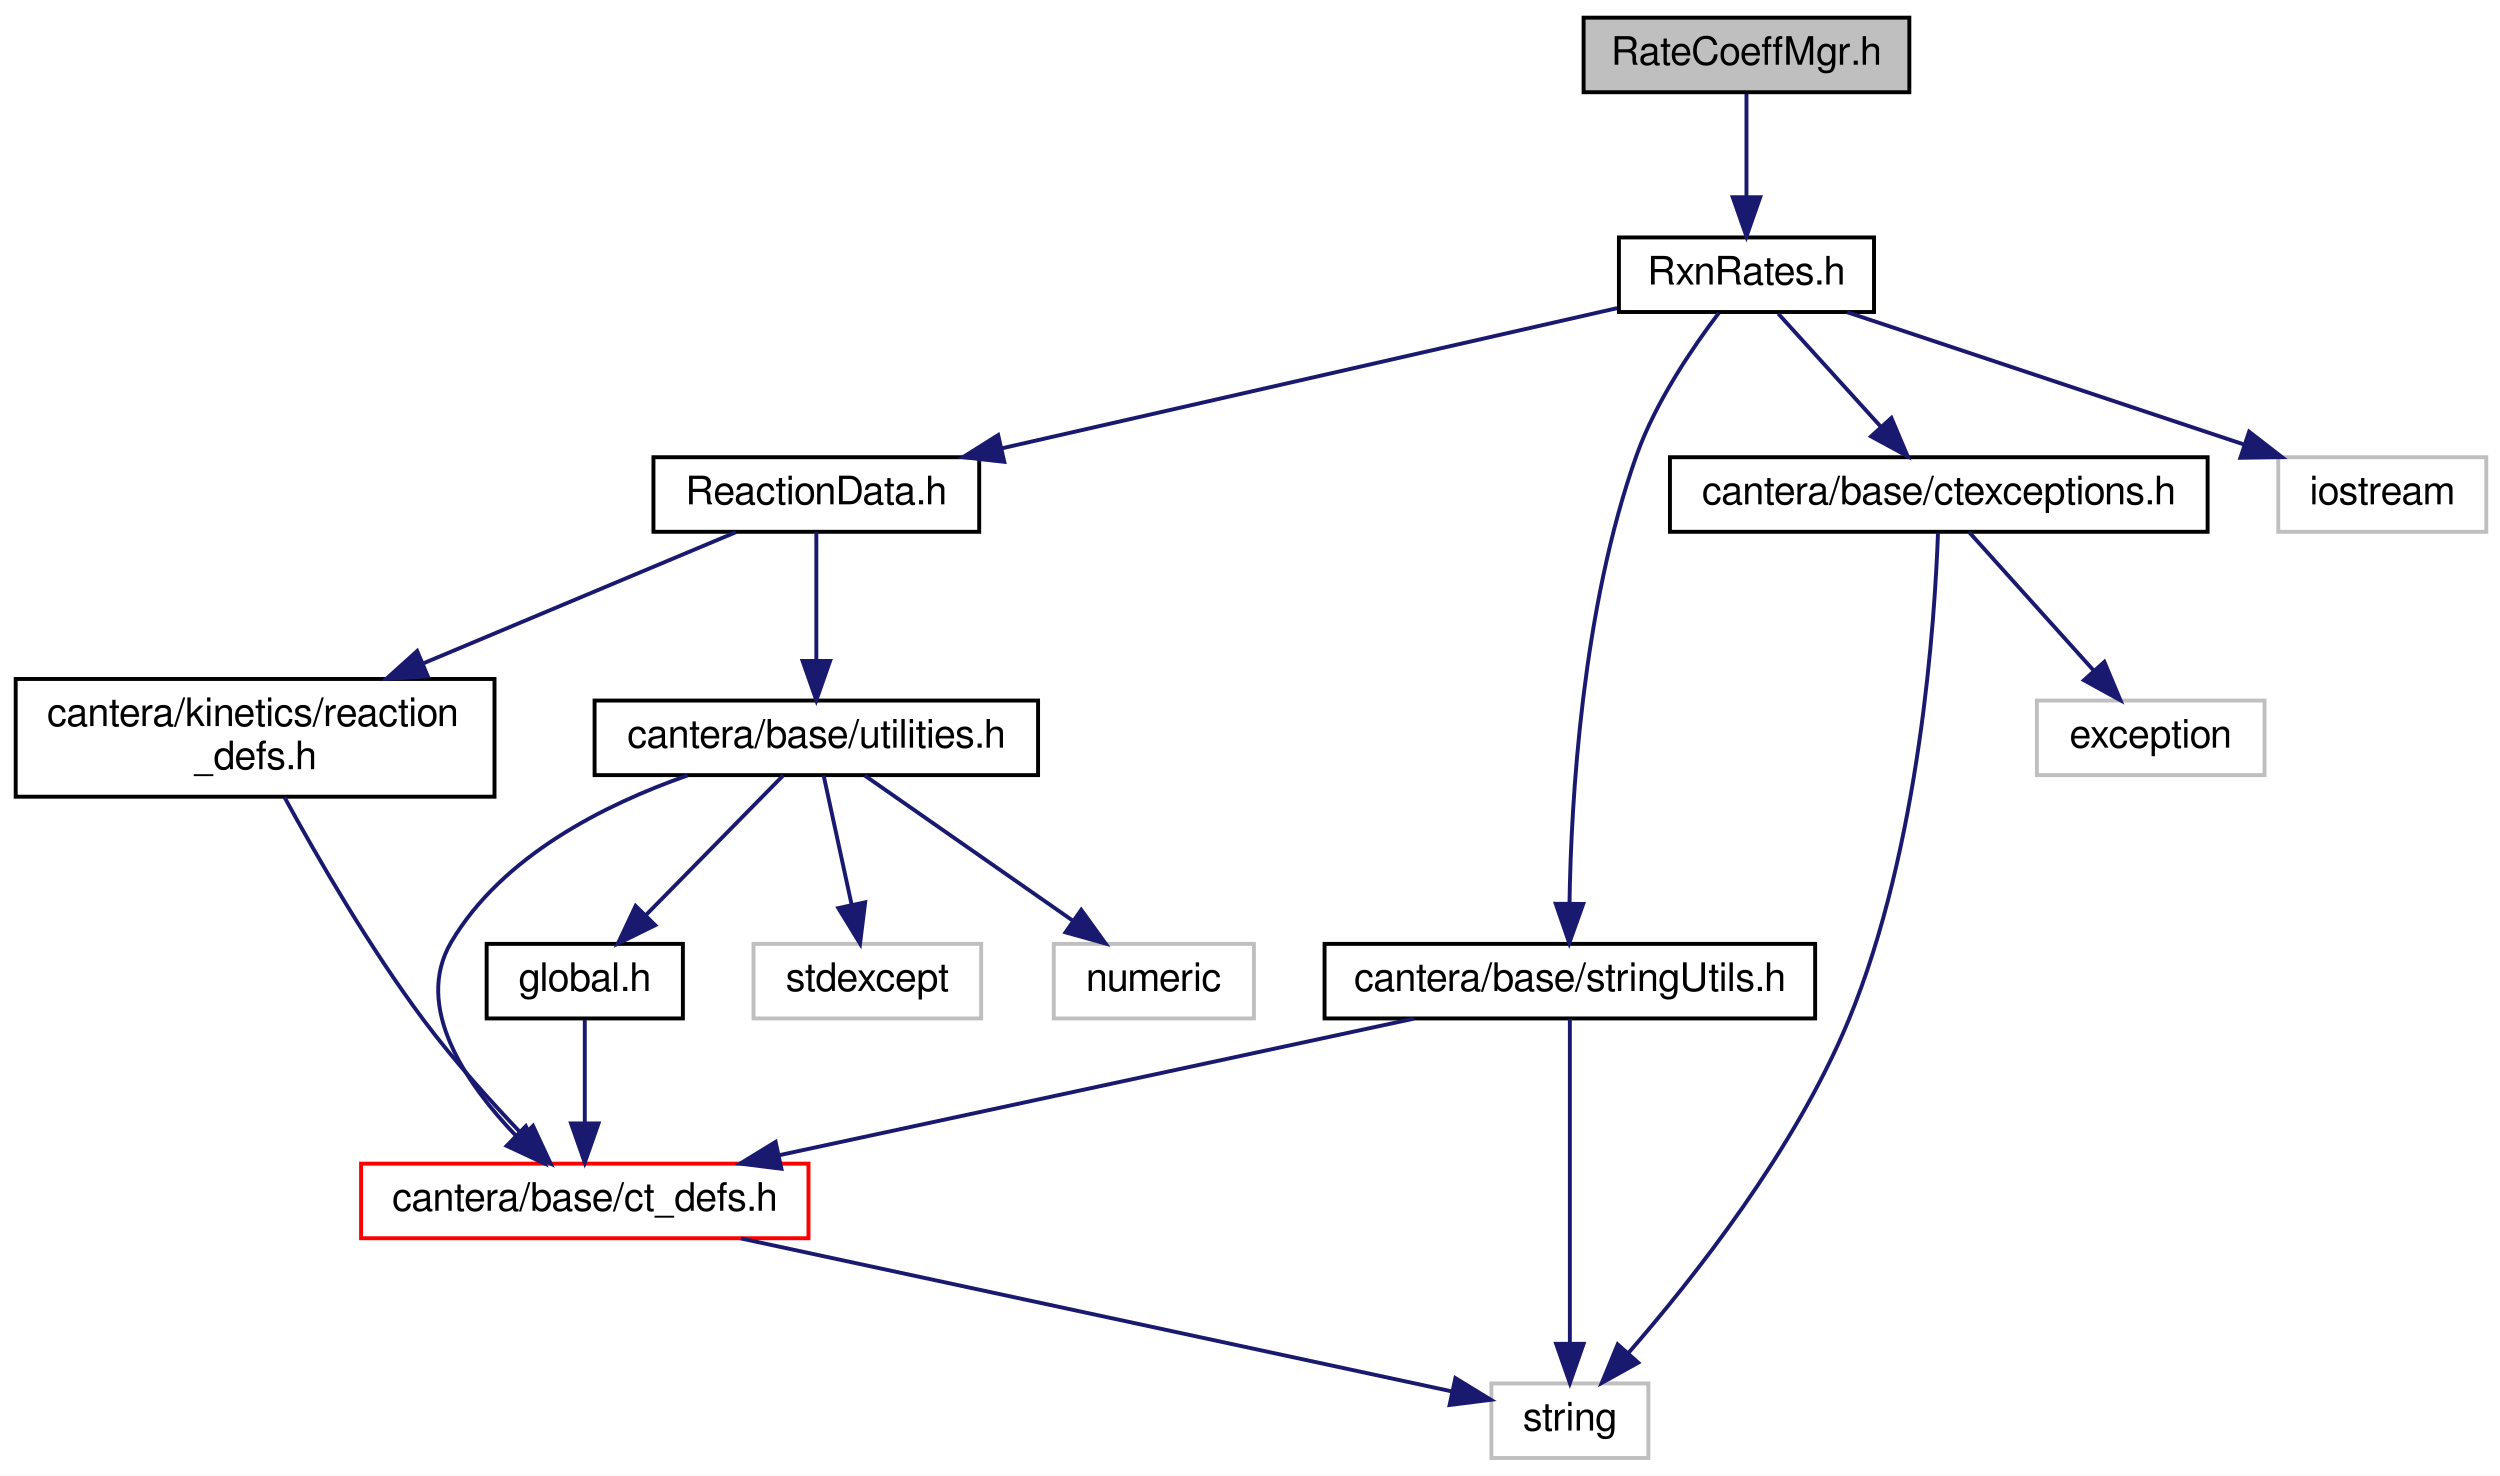
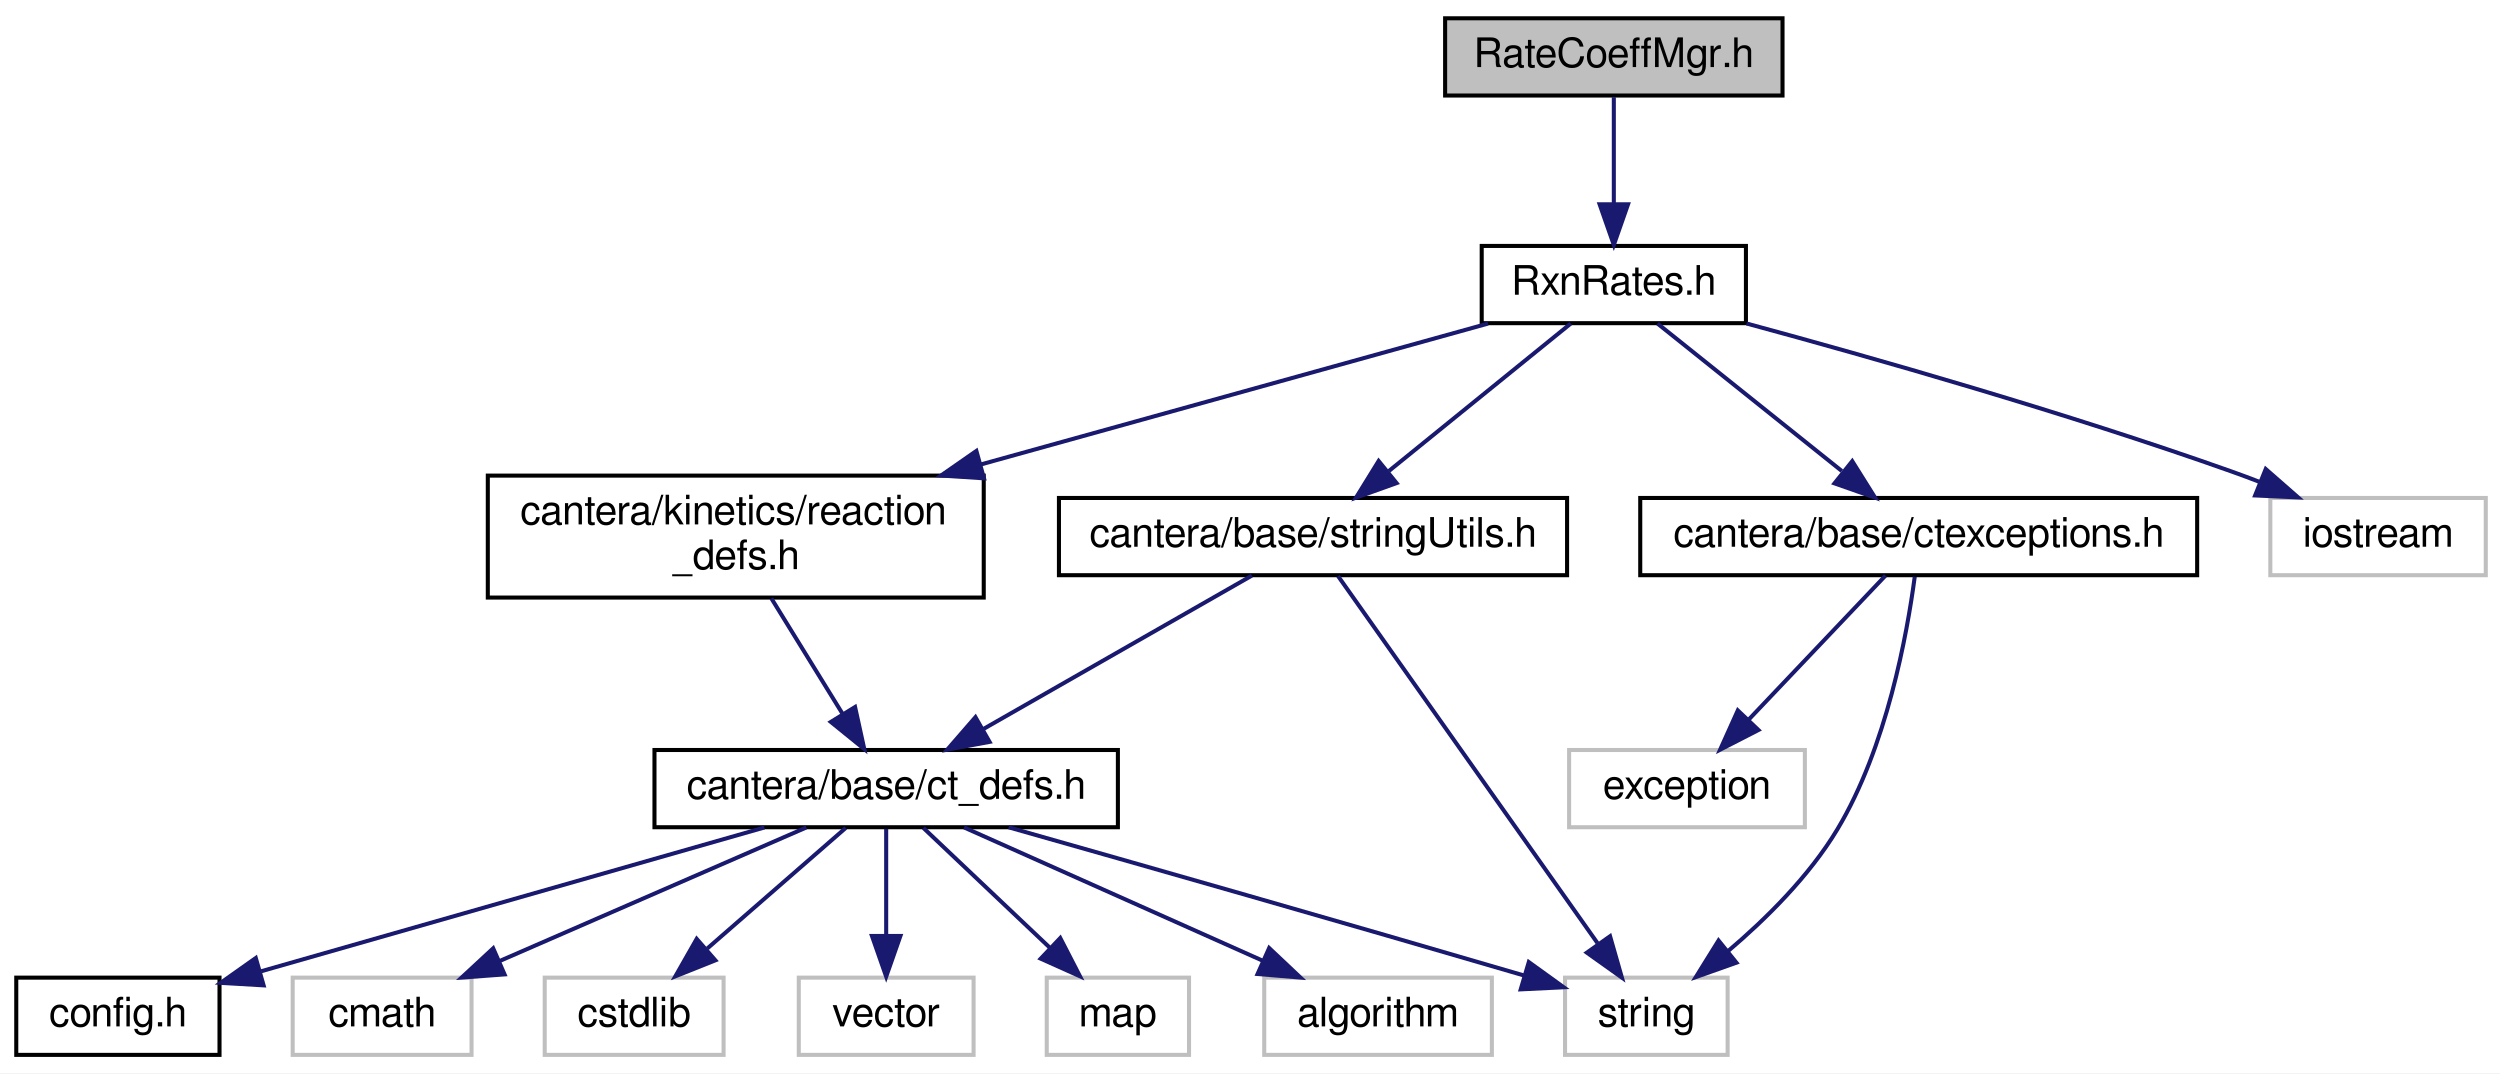
- <svg xmlns="http://www.w3.org/2000/svg" xmlns:xlink="http://www.w3.org/1999/xlink" width="637pt" height="376pt" viewBox="0.00 0.00 637.00 376.00">
-   <g id="graph0" class="graph" transform="scale(1 1) rotate(0) translate(4 372)">
-     <polygon fill="white" stroke="none" points="-4,4 -4,-372 633,-372 633,4 -4,4" />
+ <svg xmlns="http://www.w3.org/2000/svg" xmlns:xlink="http://www.w3.org/1999/xlink" width="615pt" height="264pt" viewBox="0.00 0.00 615.00 264.00">
+   <g id="graph0" class="graph" transform="scale(1 1) rotate(0) translate(4 260)">
+     <polygon fill="white" stroke="none" points="-4,4 -4,-260 611,-260 611,4 -4,4" />
    <g id="node1" class="node">
-       <polygon fill="#bfbfbf" stroke="black" points="399.5,-348.5 399.5,-367.5 482.5,-367.5 482.5,-348.5 399.5,-348.5" />
-       <text text-anchor="middle" x="441" y="-355.5" font-family="FreeSans" font-size="10.00">RateCoeffMgr.h</text>
+       <polygon fill="#bfbfbf" stroke="black" points="351.5,-236.5 351.5,-255.5 434.5,-255.5 434.5,-236.5 351.5,-236.5" />
+       <text text-anchor="middle" x="393" y="-243.5" font-family="FreeSans" font-size="10.00">RateCoeffMgr.h</text>
    </g>
    <g id="node2" class="node">
      <g id="a_node2">
        <a xlink:href="RxnRates_8h.html" target="_top" xlink:title="RxnRates.h">
-           <polygon fill="white" stroke="black" points="408.5,-292.5 408.5,-311.5 473.5,-311.5 473.5,-292.5 408.5,-292.5" />
-           <text text-anchor="middle" x="441" y="-299.5" font-family="FreeSans" font-size="10.00">RxnRates.h</text>
+           <polygon fill="white" stroke="black" points="360.5,-180.5 360.5,-199.5 425.5,-199.5 425.5,-180.5 360.5,-180.5" />
+           <text text-anchor="middle" x="393" y="-187.5" font-family="FreeSans" font-size="10.00">RxnRates.h</text>
        </a>
      </g>
    </g>
    <g id="edge1" class="edge">
-       <path fill="none" stroke="midnightblue" d="M441,-348.083C441,-341.006 441,-330.861 441,-321.986" />
-       <polygon fill="midnightblue" stroke="midnightblue" points="444.5,-321.751 441,-311.751 437.5,-321.751 444.5,-321.751" />
+       <path fill="none" stroke="midnightblue" d="M393,-236.083C393,-229.006 393,-218.861 393,-209.986" />
+       <polygon fill="midnightblue" stroke="midnightblue" points="396.5,-209.751 393,-199.751 389.5,-209.751 396.5,-209.751" />
    </g>
    <g id="node3" class="node">
      <g id="a_node3">
-         <a xlink:href="ReactionData_8h.html" target="_top" xlink:title="ReactionData.h">
-           <polygon fill="white" stroke="black" points="162.5,-236.5 162.5,-255.5 245.5,-255.5 245.5,-236.5 162.5,-236.5" />
-           <text text-anchor="middle" x="204" y="-243.5" font-family="FreeSans" font-size="10.00">ReactionData.h</text>
+         <a xlink:href="reaction__defs_8h.html" target="_top" xlink:title="This file defines some constants used to specify reaction types. ">
+           <polygon fill="white" stroke="black" points="116,-113 116,-143 238,-143 238,-113 116,-113" />
+           <text text-anchor="start" x="124" y="-131" font-family="FreeSans" font-size="10.00">cantera/kinetics/reaction</text>
+           <text text-anchor="middle" x="177" y="-120" font-family="FreeSans" font-size="10.00">_defs.h</text>
        </a>
      </g>
    </g>
    <g id="edge2" class="edge">
-       <path fill="none" stroke="midnightblue" d="M408.046,-293.492C367.284,-284.204 297.605,-268.328 251.18,-257.75" />
-       <polygon fill="midnightblue" stroke="midnightblue" points="251.885,-254.321 241.357,-255.512 250.33,-261.146 251.885,-254.321" />
+       <path fill="none" stroke="midnightblue" d="M362.052,-180.403C329.615,-171.393 277.827,-157.007 237.276,-145.743" />
+       <polygon fill="midnightblue" stroke="midnightblue" points="238.063,-142.33 227.491,-143.025 236.19,-149.074 238.063,-142.33" />
    </g>
-     <g id="node11" class="node">
-       <g id="a_node11">
+     <g id="node12" class="node">
+       <g id="a_node12">
        <a xlink:href="ctexceptions_8h.html" target="_top" xlink:title="Definitions for the classes that are thrown when Cantera experiences an error condition (also contain...">
-           <polygon fill="white" stroke="black" points="421.5,-236.5 421.5,-255.5 558.5,-255.5 558.5,-236.5 421.5,-236.5" />
-           <text text-anchor="middle" x="490" y="-243.5" font-family="FreeSans" font-size="10.00">cantera/base/ctexceptions.h</text>
+           <polygon fill="white" stroke="black" points="399.5,-118.5 399.5,-137.5 536.5,-137.5 536.5,-118.5 399.5,-118.5" />
+           <text text-anchor="middle" x="468" y="-125.5" font-family="FreeSans" font-size="10.00">cantera/base/ctexceptions.h</text>
        </a>
      </g>
    </g>
-     <g id="edge12" class="edge">
-       <path fill="none" stroke="midnightblue" d="M449.091,-292.083C456.155,-284.298 466.588,-272.801 475.149,-263.367" />
-       <polygon fill="midnightblue" stroke="midnightblue" points="477.931,-265.509 482.059,-255.751 472.747,-260.805 477.931,-265.509" />
+     <g id="edge11" class="edge">
+       <path fill="none" stroke="midnightblue" d="M403.746,-180.403C415.553,-170.958 434.743,-155.606 449.082,-144.134" />
+       <polygon fill="midnightblue" stroke="midnightblue" points="451.652,-146.561 457.274,-137.581 447.279,-141.095 451.652,-146.561" />
    </g>
-     <g id="node13" class="node">
-       <g id="a_node13">
+     <g id="node14" class="node">
+       <g id="a_node14">
        <a xlink:href="stringUtils_8h.html" target="_top" xlink:title="Contains declarations for string manipulation functions within Cantera. ">
-           <polygon fill="white" stroke="black" points="333.5,-112.5 333.5,-131.5 458.5,-131.5 458.5,-112.5 333.5,-112.5" />
-           <text text-anchor="middle" x="396" y="-119.5" font-family="FreeSans" font-size="10.00">cantera/base/stringUtils.h</text>
+           <polygon fill="white" stroke="black" points="256.5,-118.5 256.5,-137.5 381.5,-137.5 381.5,-118.5 256.5,-118.5" />
+           <text text-anchor="middle" x="319" y="-125.5" font-family="FreeSans" font-size="10.00">cantera/base/stringUtils.h</text>
        </a>
      </g>
    </g>
-     <g id="edge15" class="edge">
-       <path fill="none" stroke="midnightblue" d="M433.974,-292.287C427.397,-283.628 417.874,-269.697 413,-256 399.132,-217.028 396.326,-168.075 395.906,-141.777" />
-       <polygon fill="midnightblue" stroke="midnightblue" points="399.406,-141.675 395.849,-131.696 392.406,-141.715 399.406,-141.675" />
+     <g id="edge14" class="edge">
+       <path fill="none" stroke="midnightblue" d="M382.398,-180.403C370.748,-170.958 351.814,-155.606 337.665,-144.134" />
+       <polygon fill="midnightblue" stroke="midnightblue" points="339.555,-141.16 329.583,-137.581 335.146,-146.597 339.555,-141.16" />
    </g>
-     <g id="node14" class="node">
-       <polygon fill="white" stroke="#bfbfbf" points="576.5,-236.5 576.5,-255.5 629.5,-255.5 629.5,-236.5 576.5,-236.5" />
-       <text text-anchor="middle" x="603" y="-243.5" font-family="FreeSans" font-size="10.00">iostream</text>
+     <g id="node15" class="node">
+       <polygon fill="white" stroke="#bfbfbf" points="554.5,-118.5 554.5,-137.5 607.5,-137.5 607.5,-118.5 554.5,-118.5" />
+       <text text-anchor="middle" x="581" y="-125.5" font-family="FreeSans" font-size="10.00">iostream</text>
    </g>
-     <g id="edge18" class="edge">
-       <path fill="none" stroke="midnightblue" d="M466.669,-292.444C493.923,-283.359 537.184,-268.939 567.651,-258.783" />
-       <polygon fill="midnightblue" stroke="midnightblue" points="569.071,-261.999 577.451,-255.516 566.857,-255.358 569.071,-261.999" />
+     <g id="edge17" class="edge">
+       <path fill="none" stroke="midnightblue" d="M425.643,-180.424C456.645,-172.024 504.414,-158.417 545,-144 547.261,-143.197 549.586,-142.329 551.914,-141.429" />
+       <polygon fill="midnightblue" stroke="midnightblue" points="553.371,-144.615 561.342,-137.637 550.759,-138.121 553.371,-144.615" />
    </g>
    <g id="node4" class="node">
      <g id="a_node4">
-         <a xlink:href="reaction__defs_8h.html" target="_top" xlink:title="This file defines some constants used to specify reaction types. ">
-           <polygon fill="white" stroke="black" points="0,-169 0,-199 122,-199 122,-169 0,-169" />
-           <text text-anchor="start" x="8" y="-187" font-family="FreeSans" font-size="10.00">cantera/kinetics/reaction</text>
-           <text text-anchor="middle" x="61" y="-176" font-family="FreeSans" font-size="10.00">_defs.h</text>
+         <a xlink:href="ct__defs_8h.html" target="_top" xlink:title="This file contains definitions of terms that are used in internal routines and are unlikely to need m...">
+           <polygon fill="white" stroke="black" points="157,-56.5 157,-75.5 271,-75.5 271,-56.5 157,-56.5" />
+           <text text-anchor="middle" x="214" y="-63.5" font-family="FreeSans" font-size="10.00">cantera/base/ct_defs.h</text>
        </a>
      </g>
    </g>
    <g id="edge3" class="edge">
-       <path fill="none" stroke="midnightblue" d="M183.512,-236.403C162.808,-227.717 130.199,-214.035 103.827,-202.969" />
-       <polygon fill="midnightblue" stroke="midnightblue" points="105.002,-199.667 94.427,-199.025 102.294,-206.122 105.002,-199.667" />
-     </g>
-     <g id="node7" class="node">
-       <g id="a_node7">
-         <a xlink:href="utilities_8h.html" target="_top" xlink:title="Various templated functions that carry out common vector operations (see Templated Utility Functions)...">
-           <polygon fill="white" stroke="black" points="147.5,-174.5 147.5,-193.5 260.5,-193.5 260.5,-174.5 147.5,-174.5" />
-           <text text-anchor="middle" x="204" y="-181.5" font-family="FreeSans" font-size="10.00">cantera/base/utilities.h</text>
-         </a>
-       </g>
-     </g>
-     <g id="edge6" class="edge">
-       <path fill="none" stroke="midnightblue" d="M204,-236.403C204,-227.938 204,-214.728 204,-203.82" />
-       <polygon fill="midnightblue" stroke="midnightblue" points="207.5,-203.581 204,-193.581 200.5,-203.581 207.5,-203.581" />
+       <path fill="none" stroke="midnightblue" d="M185.768,-112.781C191.034,-104.242 197.77,-93.318 203.342,-84.283" />
+       <polygon fill="midnightblue" stroke="midnightblue" points="206.346,-86.079 208.616,-75.731 200.388,-82.405 206.346,-86.079" />
    </g>
    <g id="node5" class="node">
      <g id="a_node5">
-         <a xlink:href="ct__defs_8h.html" target="_top" xlink:title="This file contains definitions of terms that are used in internal routines and are unlikely to need m...">
-           <polygon fill="white" stroke="red" points="88,-56.5 88,-75.5 202,-75.5 202,-56.5 88,-56.5" />
-           <text text-anchor="middle" x="145" y="-63.5" font-family="FreeSans" font-size="10.00">cantera/base/ct_defs.h</text>
+         <a xlink:href="config_8h_source.html" target="_top" xlink:title="config.h">
+           <polygon fill="white" stroke="black" points="0,-0.5 0,-19.5 50,-19.5 50,-0.5 0,-0.5" />
+           <text text-anchor="middle" x="25" y="-7.5" font-family="FreeSans" font-size="10.00">config.h</text>
        </a>
      </g>
    </g>
    <g id="edge4" class="edge">
-       <path fill="none" stroke="midnightblue" d="M68.483,-168.876C76.518,-154.166 90.026,-130.701 104,-112 111.671,-101.735 121.273,-91.099 129.256,-82.746" />
-       <polygon fill="midnightblue" stroke="midnightblue" points="131.822,-85.127 136.298,-75.523 126.811,-80.24 131.822,-85.127" />
+       <path fill="none" stroke="midnightblue" d="M184.052,-56.444C150.421,-46.835 95.895,-31.256 60.24,-21.069" />
+       <polygon fill="midnightblue" stroke="midnightblue" points="60.848,-17.602 50.271,-18.22 58.925,-24.333 60.848,-17.602" />
    </g>
    <g id="node6" class="node">
-       <polygon fill="white" stroke="#bfbfbf" points="376,-0.5 376,-19.5 416,-19.5 416,-0.5 376,-0.5" />
-       <text text-anchor="middle" x="396" y="-7.5" font-family="FreeSans" font-size="10.00">string</text>
+       <polygon fill="white" stroke="#bfbfbf" points="68,-0.5 68,-19.5 112,-19.5 112,-0.5 68,-0.5" />
+       <text text-anchor="middle" x="90" y="-7.5" font-family="FreeSans" font-size="10.00">cmath</text>
    </g>
    <g id="edge5" class="edge">
-       <path fill="none" stroke="midnightblue" d="M184.772,-56.444C235.171,-45.601 320.905,-27.156 366.091,-17.435" />
-       <polygon fill="midnightblue" stroke="midnightblue" points="366.836,-20.854 375.876,-15.329 365.364,-14.011 366.836,-20.854" />
+       <path fill="none" stroke="midnightblue" d="M194.352,-56.444C174.035,-47.596 142.097,-33.688 118.902,-23.587" />
+       <polygon fill="midnightblue" stroke="midnightblue" points="120.122,-20.3 109.556,-19.516 117.327,-26.718 120.122,-20.3" />
+     </g>
+     <g id="node7" class="node">
+       <polygon fill="white" stroke="#bfbfbf" points="130,-0.5 130,-19.5 174,-19.5 174,-0.5 130,-0.5" />
+       <text text-anchor="middle" x="152" y="-7.5" font-family="FreeSans" font-size="10.00">cstdlib</text>
+     </g>
+     <g id="edge6" class="edge">
+       <path fill="none" stroke="midnightblue" d="M204.039,-56.324C194.873,-48.341 181.063,-36.313 169.972,-26.653" />
+       <polygon fill="midnightblue" stroke="midnightblue" points="171.982,-23.762 162.143,-19.834 167.385,-29.041 171.982,-23.762" />
+     </g>
+     <g id="node8" class="node">
+       <polygon fill="white" stroke="#bfbfbf" points="192.5,-0.5 192.5,-19.5 235.5,-19.5 235.5,-0.5 192.5,-0.5" />
+       <text text-anchor="middle" x="214" y="-7.5" font-family="FreeSans" font-size="10.00">vector</text>
    </g>
    <g id="edge7" class="edge">
-       <path fill="none" stroke="midnightblue" d="M171.19,-174.419C149.96,-166.978 123.947,-153.866 111,-132 101.237,-115.511 114.697,-95.95 127.453,-82.624" />
-       <polygon fill="midnightblue" stroke="midnightblue" points="129.976,-85.052 134.701,-75.569 125.094,-80.036 129.976,-85.052" />
+       <path fill="none" stroke="midnightblue" d="M214,-56.083C214,-49.006 214,-38.861 214,-29.986" />
+       <polygon fill="midnightblue" stroke="midnightblue" points="217.5,-29.751 214,-19.751 210.5,-29.751 217.5,-29.751" />
    </g>
-     <g id="node8" class="node">
-       <g id="a_node8">
-         <a xlink:href="global_8h.html" target="_top" xlink:title="This file contains definitions for utility functions and text for modules, inputfiles, logs, textlogs, (see Input File Handling, Diagnostic Output, and Writing messages to the screen). ">
-           <polygon fill="white" stroke="black" points="120,-112.5 120,-131.5 170,-131.5 170,-112.5 120,-112.5" />
-           <text text-anchor="middle" x="145" y="-119.5" font-family="FreeSans" font-size="10.00">global.h</text>
-         </a>
-       </g>
+     <g id="node9" class="node">
+       <polygon fill="white" stroke="#bfbfbf" points="253.5,-0.5 253.5,-19.5 288.5,-19.5 288.5,-0.5 253.5,-0.5" />
+       <text text-anchor="middle" x="271" y="-7.5" font-family="FreeSans" font-size="10.00">map</text>
    </g>
    <g id="edge8" class="edge">
-       <path fill="none" stroke="midnightblue" d="M195.547,-174.403C186.434,-165.136 171.73,-150.183 160.524,-138.788" />
-       <polygon fill="midnightblue" stroke="midnightblue" points="162.945,-136.257 153.438,-131.581 157.953,-141.165 162.945,-136.257" />
+       <path fill="none" stroke="midnightblue" d="M223.158,-56.324C231.501,-48.42 244.032,-36.548 254.177,-26.938" />
+       <polygon fill="midnightblue" stroke="midnightblue" points="256.823,-29.252 261.675,-19.834 252.009,-24.171 256.823,-29.252" />
    </g>
-     <g id="node9" class="node">
-       <polygon fill="white" stroke="#bfbfbf" points="188,-112.5 188,-131.5 246,-131.5 246,-112.5 188,-112.5" />
-       <text text-anchor="middle" x="217" y="-119.5" font-family="FreeSans" font-size="10.00">stdexcept</text>
+     <g id="node10" class="node">
+       <polygon fill="white" stroke="#bfbfbf" points="381,-0.5 381,-19.5 421,-19.5 421,-0.5 381,-0.5" />
+       <text text-anchor="middle" x="401" y="-7.5" font-family="FreeSans" font-size="10.00">string</text>
+     </g>
+     <g id="edge9" class="edge">
+       <path fill="none" stroke="midnightblue" d="M244.13,-56.483C275.76,-47.514 326.923,-32.928 371,-20 371.098,-19.971 371.196,-19.942 371.294,-19.914" />
+       <polygon fill="midnightblue" stroke="midnightblue" points="372.083,-23.33 380.677,-17.134 370.095,-16.619 372.083,-23.33" />
+     </g>
+     <g id="node11" class="node">
+       <polygon fill="white" stroke="#bfbfbf" points="307,-0.5 307,-19.5 363,-19.5 363,-0.5 307,-0.5" />
+       <text text-anchor="middle" x="335" y="-7.5" font-family="FreeSans" font-size="10.00">algorithm</text>
    </g>
    <g id="edge10" class="edge">
-       <path fill="none" stroke="midnightblue" d="M205.863,-174.403C207.716,-165.849 210.619,-152.45 212.997,-141.476" />
-       <polygon fill="midnightblue" stroke="midnightblue" points="216.444,-142.095 215.141,-131.581 209.603,-140.613 216.444,-142.095" />
-     </g>
-     <g id="node10" class="node">
-       <polygon fill="white" stroke="#bfbfbf" points="264.5,-112.5 264.5,-131.5 315.5,-131.5 315.5,-112.5 264.5,-112.5" />
-       <text text-anchor="middle" x="290" y="-119.5" font-family="FreeSans" font-size="10.00">numeric</text>
-     </g>
-     <g id="edge11" class="edge">
-       <path fill="none" stroke="midnightblue" d="M216.322,-174.403C230.116,-164.78 252.699,-149.024 269.232,-137.489" />
-       <polygon fill="midnightblue" stroke="midnightblue" points="271.503,-140.173 277.701,-131.581 267.497,-134.432 271.503,-140.173" />
-     </g>
-     <g id="edge9" class="edge">
-       <path fill="none" stroke="midnightblue" d="M145,-112.083C145,-105.006 145,-94.861 145,-85.987" />
-       <polygon fill="midnightblue" stroke="midnightblue" points="148.5,-85.751 145,-75.751 141.5,-85.751 148.5,-85.751" />
-     </g>
-     <g id="edge14" class="edge">
-       <path fill="none" stroke="midnightblue" d="M489.799,-236.235C489.024,-214.403 485.262,-156.178 467,-112 453.367,-79.019 427.434,-46.216 410.967,-27.31" />
-       <polygon fill="midnightblue" stroke="midnightblue" points="413.411,-24.79 404.146,-19.65 408.183,-29.446 413.411,-24.79" />
-     </g>
-     <g id="node12" class="node">
-       <polygon fill="white" stroke="#bfbfbf" points="515,-174.5 515,-193.5 573,-193.5 573,-174.5 515,-174.5" />
-       <text text-anchor="middle" x="544" y="-181.5" font-family="FreeSans" font-size="10.00">exception</text>
+       <path fill="none" stroke="midnightblue" d="M233.173,-56.444C252.909,-47.636 283.885,-33.812 306.493,-23.722" />
+       <polygon fill="midnightblue" stroke="midnightblue" points="308.211,-26.788 315.917,-19.516 305.359,-20.396 308.211,-26.788" />
    </g>
    <g id="edge13" class="edge">
-       <path fill="none" stroke="midnightblue" d="M497.737,-236.403C505.997,-227.225 519.277,-212.47 529.494,-201.117" />
-       <polygon fill="midnightblue" stroke="midnightblue" points="532.189,-203.355 536.277,-193.581 526.986,-198.672 532.189,-203.355" />
+       <path fill="none" stroke="midnightblue" d="M467.023,-118.104C465.156,-104.041 460.132,-76.2 448,-56 441.072,-44.465 430.417,-33.922 421.002,-25.946" />
+       <polygon fill="midnightblue" stroke="midnightblue" points="423.155,-23.186 413.172,-19.636 418.762,-28.636 423.155,-23.186" />
+     </g>
+     <g id="node13" class="node">
+       <polygon fill="white" stroke="#bfbfbf" points="382,-56.5 382,-75.5 440,-75.5 440,-56.5 382,-56.5" />
+       <text text-anchor="middle" x="411" y="-63.5" font-family="FreeSans" font-size="10.00">exception</text>
+     </g>
+     <g id="edge12" class="edge">
+       <path fill="none" stroke="midnightblue" d="M459.833,-118.403C451.114,-109.225 437.096,-94.47 426.311,-83.117" />
+       <polygon fill="midnightblue" stroke="midnightblue" points="428.577,-80.42 419.152,-75.581 423.502,-85.241 428.577,-80.42" />
+     </g>
+     <g id="edge15" class="edge">
+       <path fill="none" stroke="midnightblue" d="M303.956,-118.403C286.725,-108.557 258.26,-92.291 237.966,-80.695" />
+       <polygon fill="midnightblue" stroke="midnightblue" points="239.435,-77.503 229.016,-75.581 235.962,-83.581 239.435,-77.503" />
    </g>
    <g id="edge16" class="edge">
-       <path fill="none" stroke="midnightblue" d="M356.228,-112.444C312.442,-103.023 241.986,-87.866 194.62,-77.675" />
-       <polygon fill="midnightblue" stroke="midnightblue" points="195.098,-74.198 184.586,-75.516 193.626,-81.041 195.098,-74.198" />
-     </g>
-     <g id="edge17" class="edge">
-       <path fill="none" stroke="midnightblue" d="M396,-112.368C396,-94.617 396,-53.666 396,-29.597" />
-       <polygon fill="midnightblue" stroke="midnightblue" points="399.5,-29.591 396,-19.591 392.5,-29.591 399.5,-29.591" />
+       <path fill="none" stroke="midnightblue" d="M325.163,-118.281C338.704,-99.126 371.252,-53.083 388.987,-27.994" />
+       <polygon fill="midnightblue" stroke="midnightblue" points="392.074,-29.691 394.988,-19.505 386.358,-25.65 392.074,-29.691" />
    </g>
  </g>
</svg>
